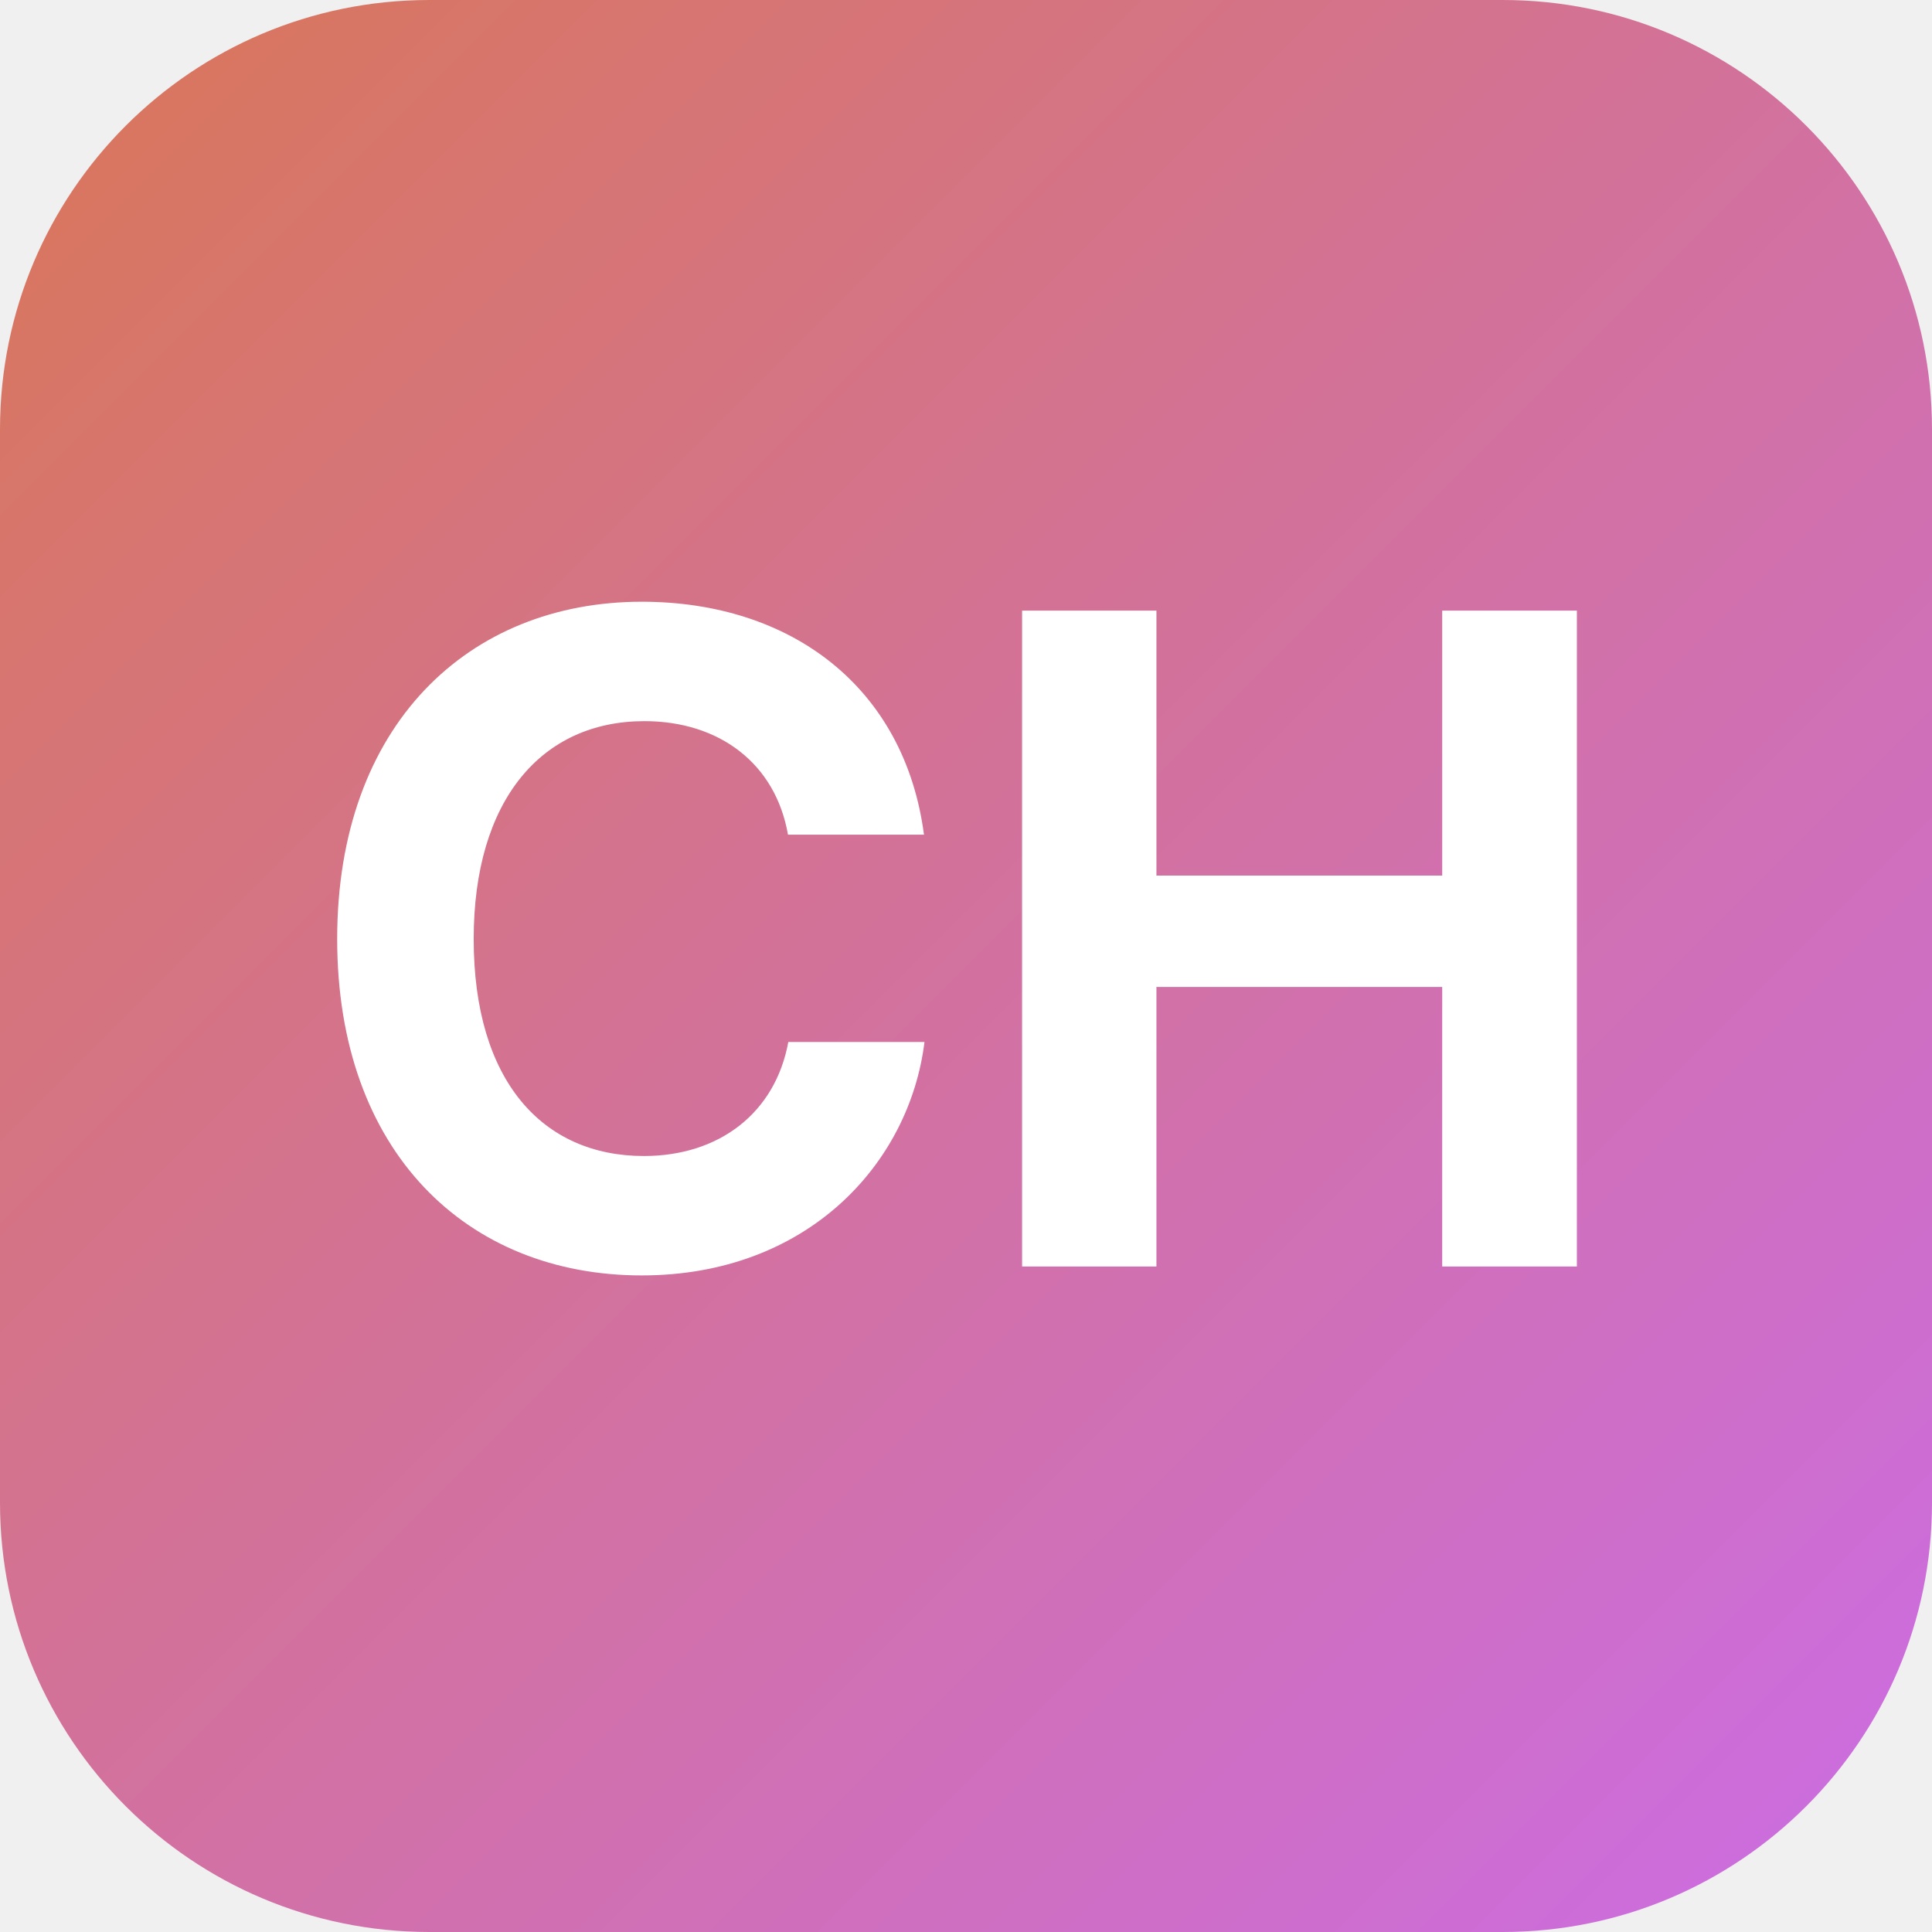
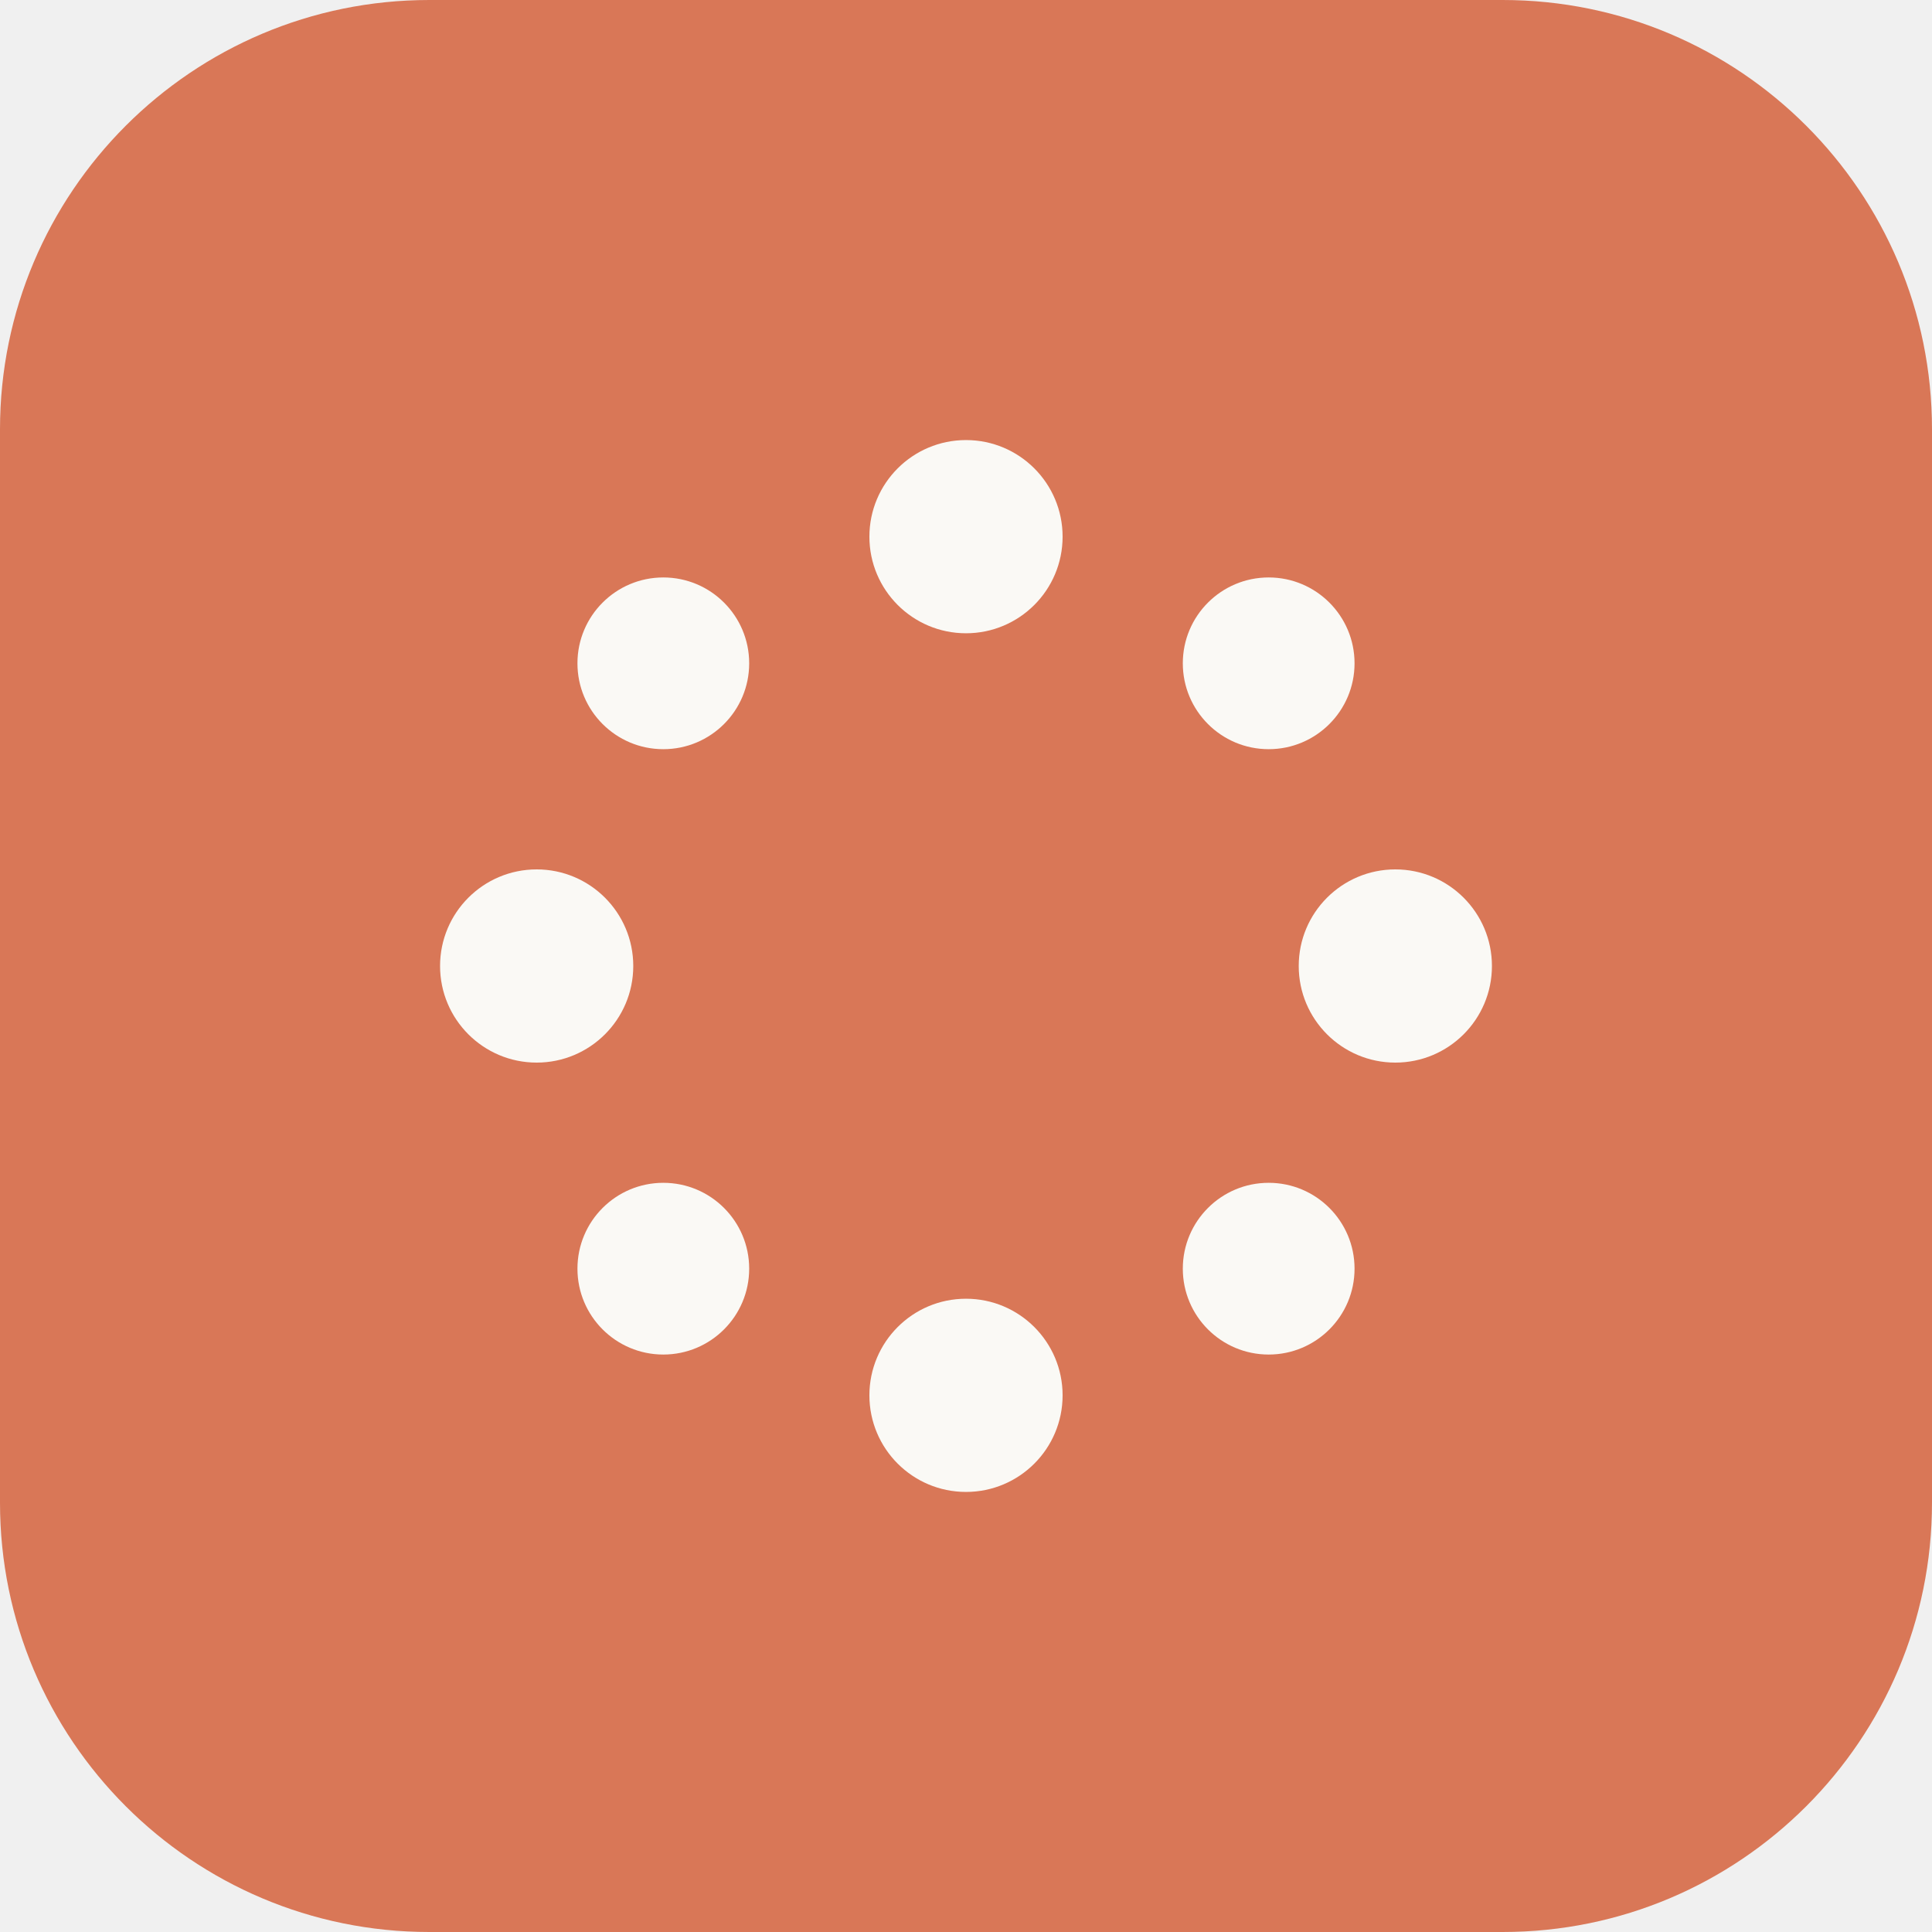
<svg xmlns="http://www.w3.org/2000/svg" viewBox="0 0 180 180">
-   <defs>
-     <linearGradient id="g" x1="0%" y1="0%" x2="100%" y2="100%">
-       <stop offset="0%" stop-color="#D97757" />
-       <stop offset="100%" stop-color="#CB6CE6" />
-     </linearGradient>
-   </defs>
-   <rect width="180" height="180" rx="40" fill="url(#g)" />
-   <text x="90" y="118" text-anchor="middle" font-family="system-ui,-apple-system,sans-serif" font-weight="700" font-size="84" fill="white">CH</text>
+   <rect width="180" height="180" rx="40" fill="#D97757" />
+   <circle cx="90" cy="50" r="9" fill="#FAF9F5" />
+   <circle cx="90" cy="130" r="9" fill="#FAF9F5" />
+   <circle cx="50" cy="90" r="9" fill="#FAF9F5" />
+   <circle cx="130" cy="90" r="9" fill="#FAF9F5" />
+   <circle cx="61.8" cy="61.8" r="8" fill="#FAF9F5" />
+   <circle cx="118.2" cy="61.8" r="8" fill="#FAF9F5" />
+   <circle cx="61.8" cy="118.2" r="8" fill="#FAF9F5" />
+   <circle cx="118.2" cy="118.2" r="8" fill="#FAF9F5" />
</svg>
